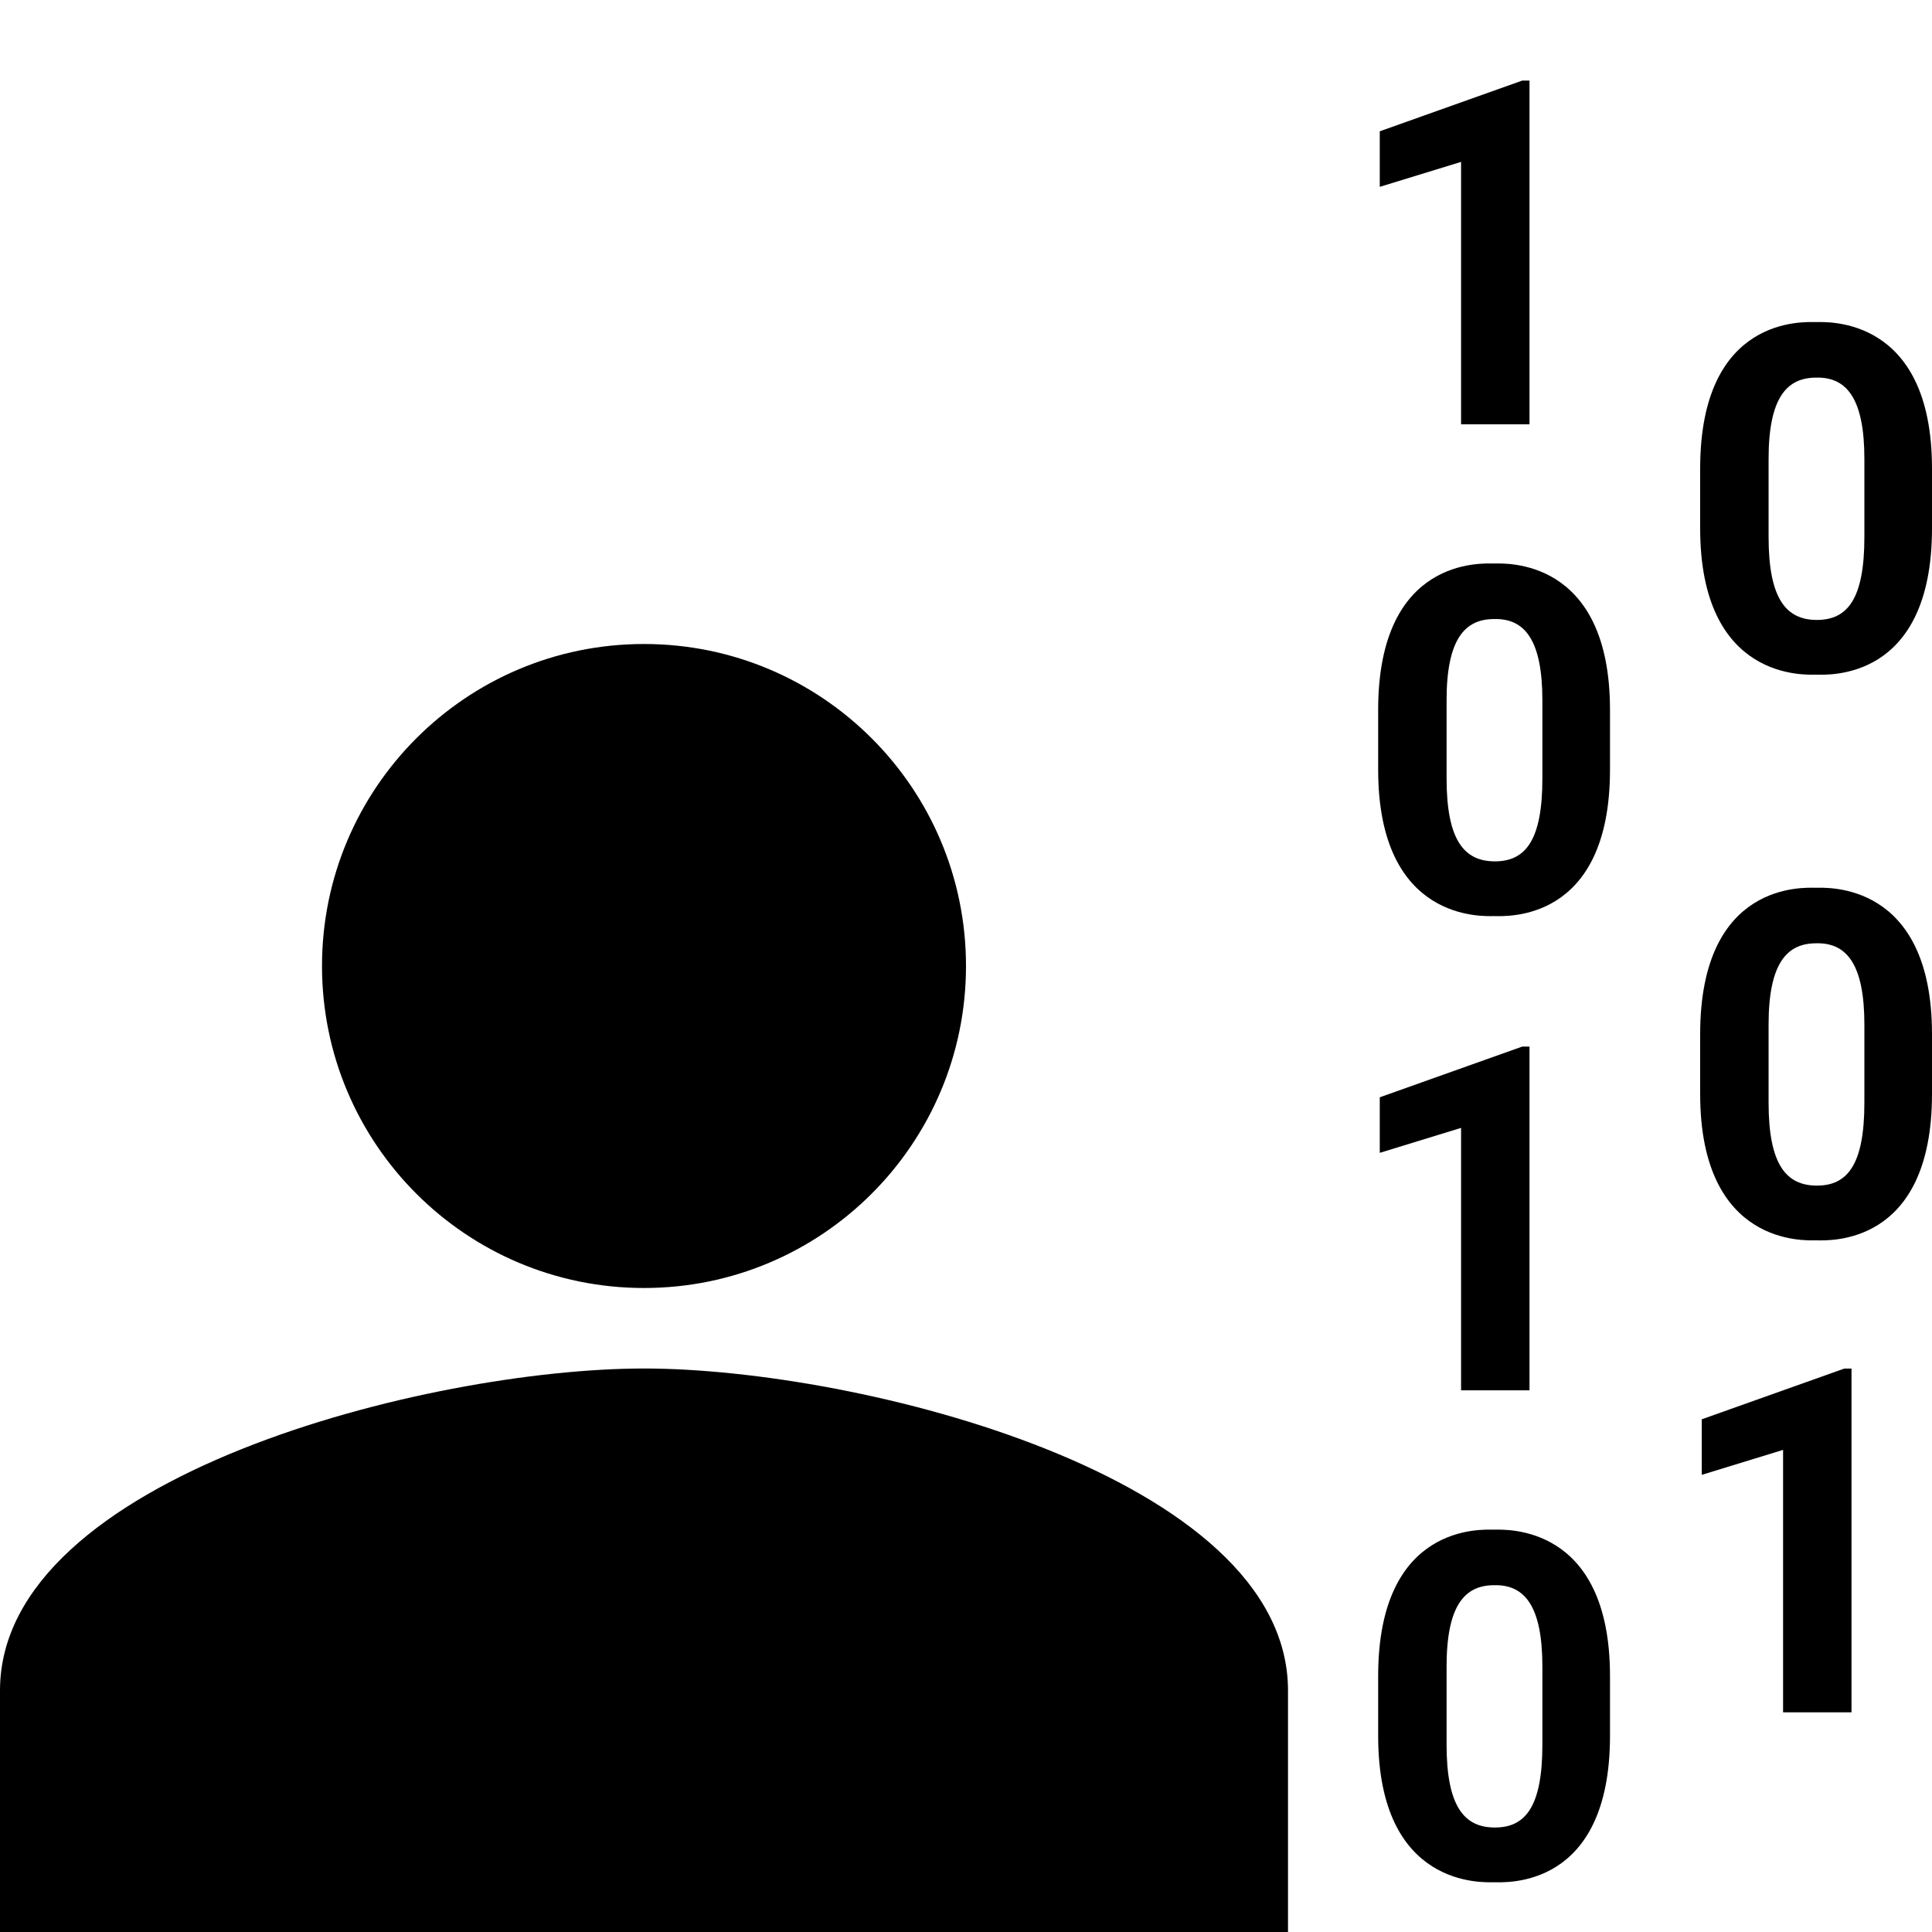
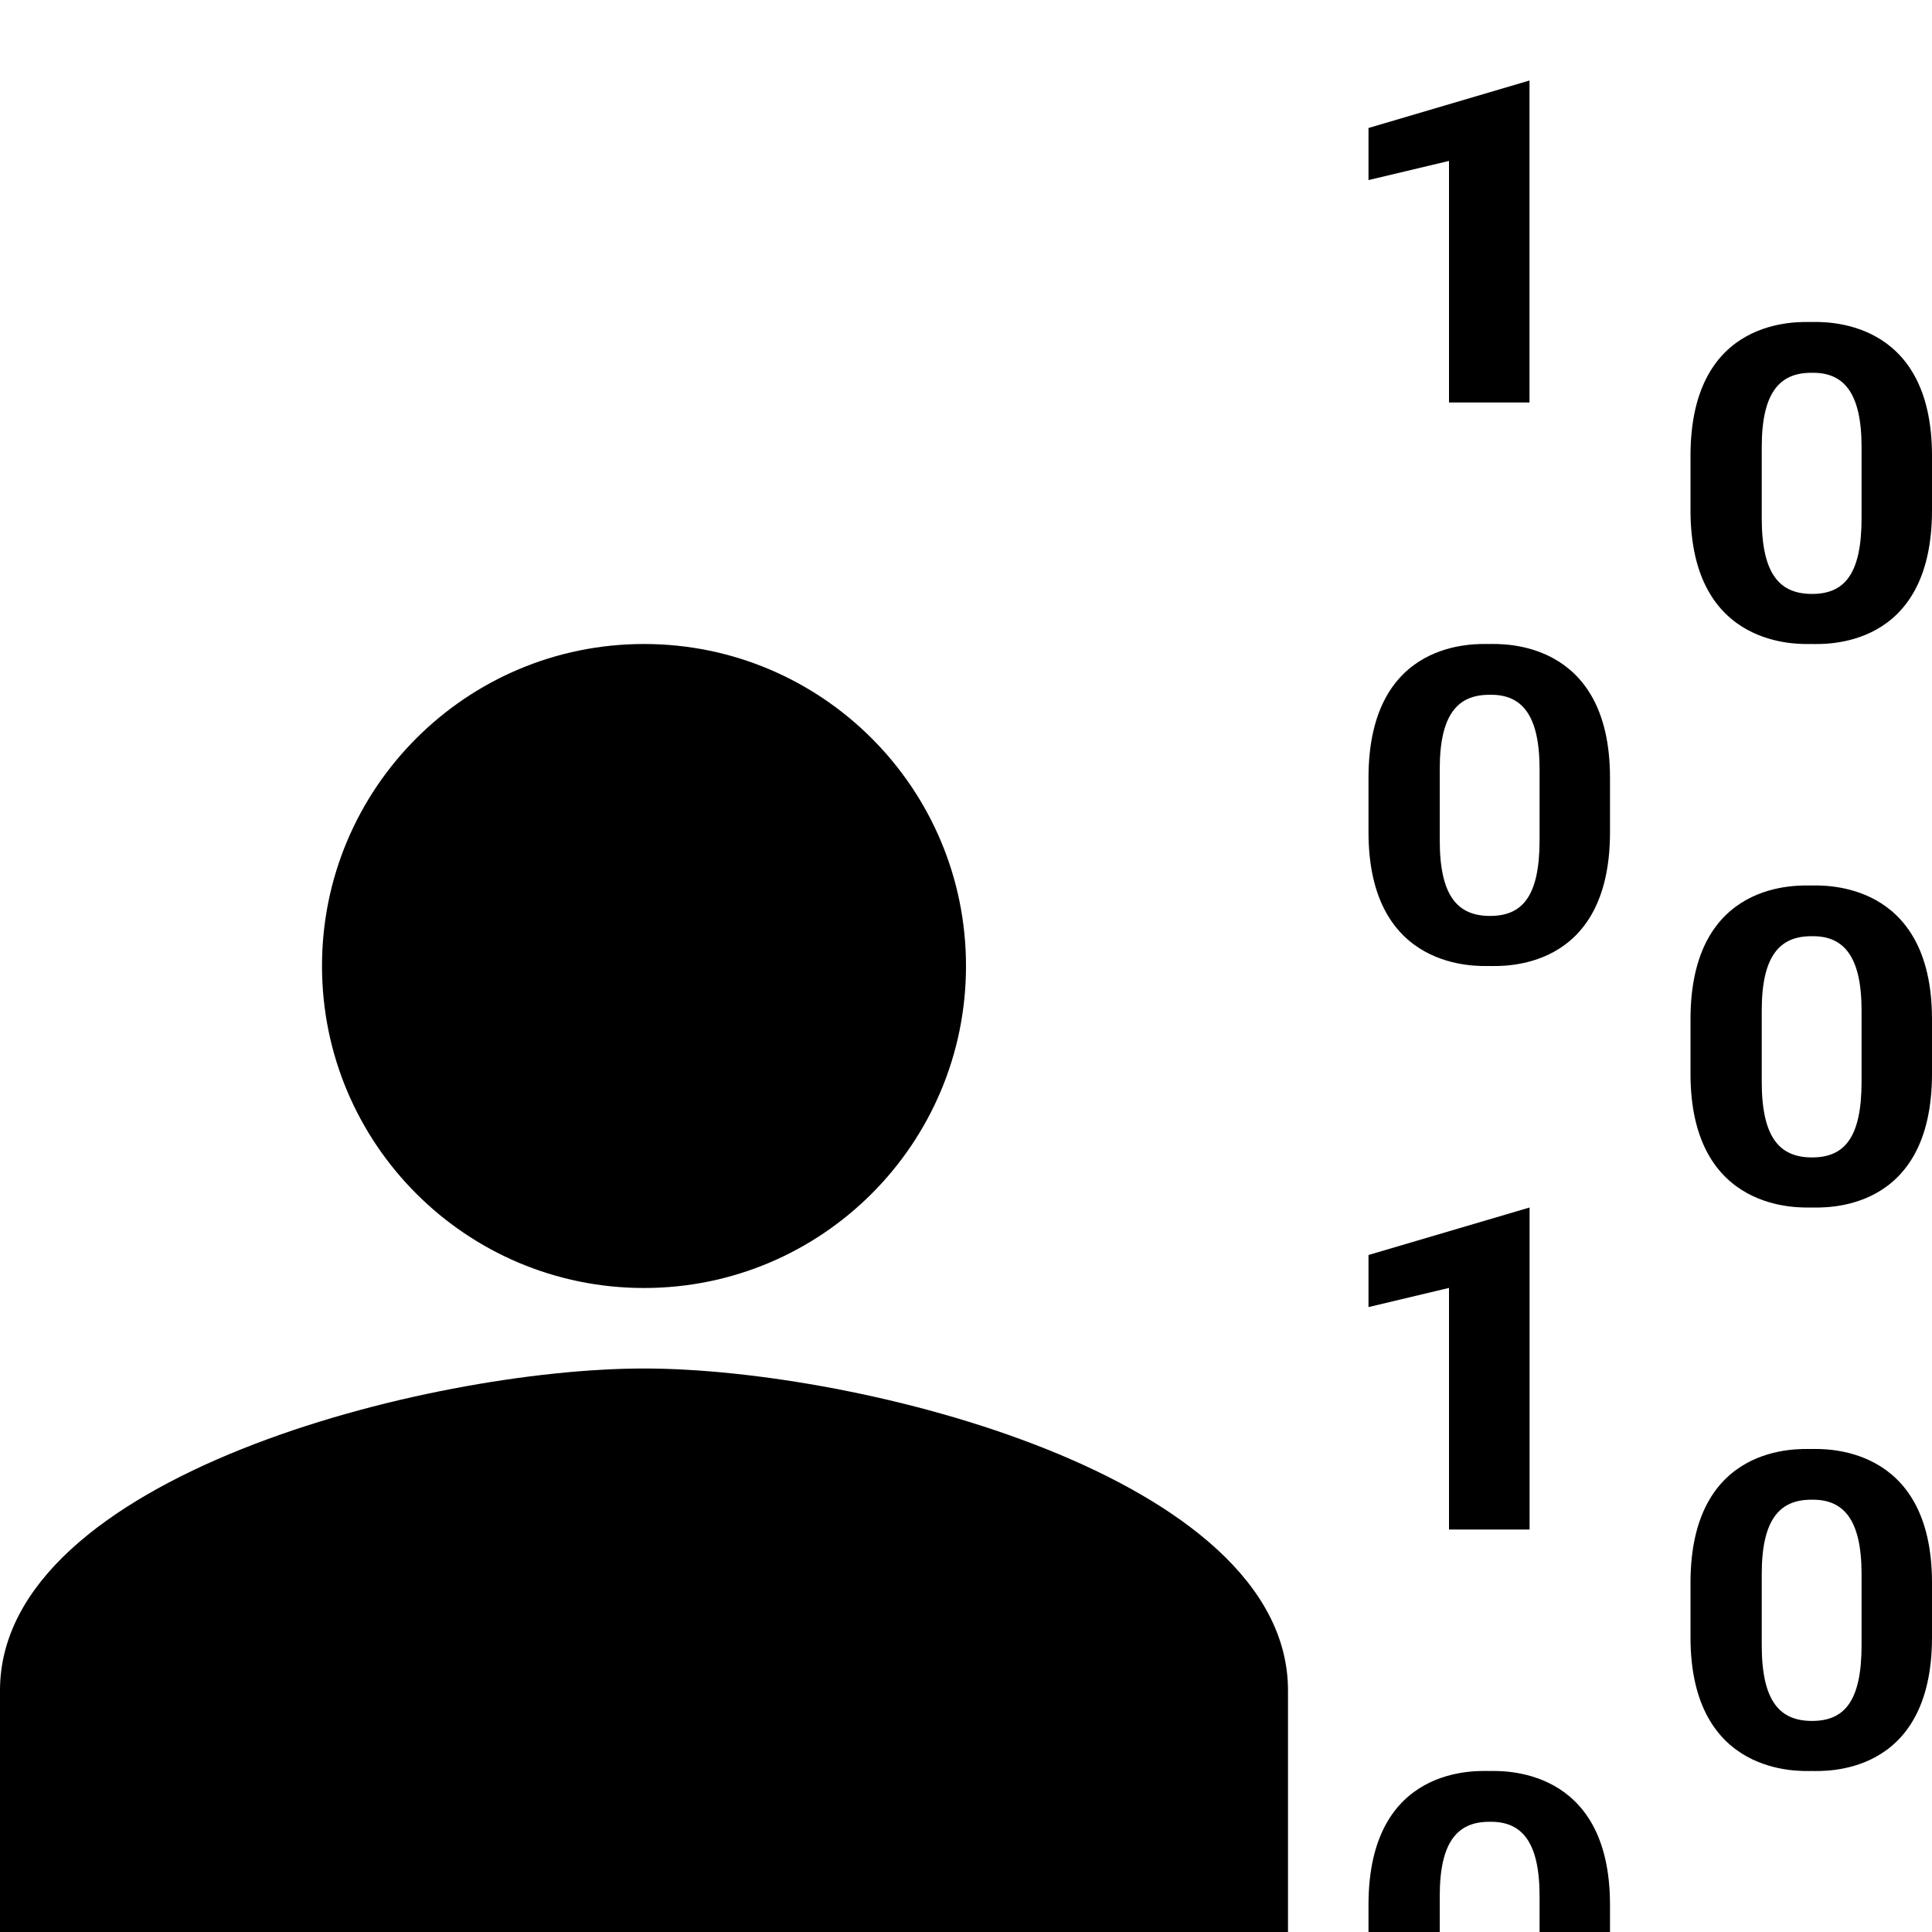
- <svg xmlns="http://www.w3.org/2000/svg" id="EOS_icon" data-name="EOS icon" viewBox="0 0 24 24">
-   <path d="M8,17c-2.67,0-8,1.34-8,4v3H16V21C16,18.34,10.67,17,8,17Z" />
+ <svg xmlns="http://www.w3.org/2000/svg" viewBox="0 0 24 24">
+   <path d="M21,5.662v.676c0,1.735,1.365,1.662,1.5,1.662.146,0,1.5.082,1.5-1.662V5.662c0-1.735-1.365-1.662-1.5-1.662C22.354,4.001,21,3.918,21,5.662Zm2.125-.11v.886c0,.703-.219.94-.615.94s-.625-.237-.625-.94V5.553c0-.685.229-.922.615-.922C22.896,4.621,23.125,4.868,23.125,5.553Z" />
+   <path d="M21,12.662v.676c0,1.735,1.365,1.662,1.5,1.662.146,0,1.5.082,1.5-1.662v-.676c0-1.735-1.365-1.662-1.5-1.662C22.354,11.001,21,10.918,21,12.662Zm2.125-.11v.886c0,.703-.219.94-.615.94s-.625-.237-.625-.94v-.886c0-.685.229-.922.615-.922C22.896,11.621,23.125,11.868,23.125,12.553Z" />
+   <path d="M21,19.662v.676c0,1.735,1.365,1.662,1.5,1.662.146,0,1.5.082,1.5-1.662v-.676c0-1.735-1.365-1.662-1.5-1.662C22.354,18.001,21,17.918,21,19.662Zm2.125-.11v.886c0,.703-.219.94-.615.94s-.625-.237-.625-.94v-.886c0-.685.229-.922.615-.922C22.896,18.621,23.125,18.868,23.125,19.553Z" />
+   <path d="M17,9.662v.676c0,1.735,1.365,1.662,1.5,1.662.146,0,1.5.082,1.5-1.662V9.662c0-1.735-1.365-1.662-1.5-1.662C18.354,8.001,17,7.918,17,9.662Zm2.125-.11v.886c0,.703-.219.94-.615.94s-.625-.237-.625-.94V9.553c0-.685.229-.922.615-.922C18.896,8.621,19.125,8.868,19.125,9.553Z" />
+   <polyline points="17 1.59 17 2.237 18 1.999 18 5 19 5 19 1" />
+   <polyline points="17 15.59 17 16.237 18 15.999 18 19 19.001 19 19.001 15" />
+   <path d="M16,21v3H0V21c0-2.66,5.33-4,8-4S16,18.34,16,21Z" />
  <circle cx="8" cy="12" r="4" />
-   <polygon points="23 21.271 23 17.001 22.91 17.001 21.14 17.631 21.14 18.321 22.15 18.011 22.15 21.271 23 21.271" />
-   <path d="M21.12,5.821v.74c0,1.9,1.31,1.82,1.44,1.82.14,0,1.44.09,1.44-1.82v-.74c0-1.9-1.31-1.82-1.44-1.82C22.42,4.001,21.12,3.911,21.12,5.821Zm2.04-.12v.97c0,.77-.21,1.03-.59,1.03s-.6-.26-.6-1.03v-.97c0-.75.22-1.01.59-1.01C22.94,4.681,23.16,4.951,23.16,5.701Z" />
-   <polygon points="19 5.271 19 1.001 18.91 1.001 17.14 1.631 17.14 2.321 18.15 2.011 18.15 5.271 19 5.271" />
-   <polygon points="19 17.271 19 13.001 18.91 13.001 17.14 13.631 17.14 14.321 18.15 14.011 18.15 17.271 19 17.271" />
-   <path d="M17.12,8.82v.74c0,1.9,1.31,1.82,1.44,1.82.14,0,1.44.09,1.44-1.82V8.82C20,6.92,18.69,7,18.56,7,18.42,7,17.12,6.91,17.12,8.82Zm2.04-.12v.97c0,.77-.21,1.03-.59,1.03s-.6-.26-.6-1.03V8.7c0-.75.22-1.01.59-1.01C18.94,7.68,19.16,7.95,19.16,8.7Z" />
-   <path d="M17.12,20.822v.74c0,1.9,1.31,1.82,1.44,1.82.14,0,1.44.09,1.44-1.82v-.74c0-1.9-1.31-1.82-1.44-1.82C18.42,19.002,17.12,18.912,17.12,20.822Zm2.04-.12v.97c0,.77-.21,1.03-.59,1.03s-.6-.26-.6-1.03v-.97c0-.75.22-1.01.59-1.01C18.94,19.682,19.16,19.952,19.16,20.702Z" />
-   <path d="M21.12,12.848v.74c0,1.9,1.31,1.82,1.44,1.82.14,0,1.44.09,1.44-1.82v-.74c0-1.9-1.31-1.82-1.44-1.82C22.42,11.028,21.12,10.938,21.12,12.848Zm2.04-.12v.97c0,.77-.21,1.03-.59,1.03s-.6-.26-.6-1.03v-.97c0-.75.22-1.01.59-1.01C22.94,11.708,23.16,11.978,23.16,12.728Z" />
+   <path d="M17.885,23.553c0-.685.229-.922.615-.922.396-.009.625.237.625.922V24H20v-.338c0-1.735-1.365-1.662-1.5-1.662-.146,0-1.5-.082-1.5,1.662V24h.885Z" />
</svg>
